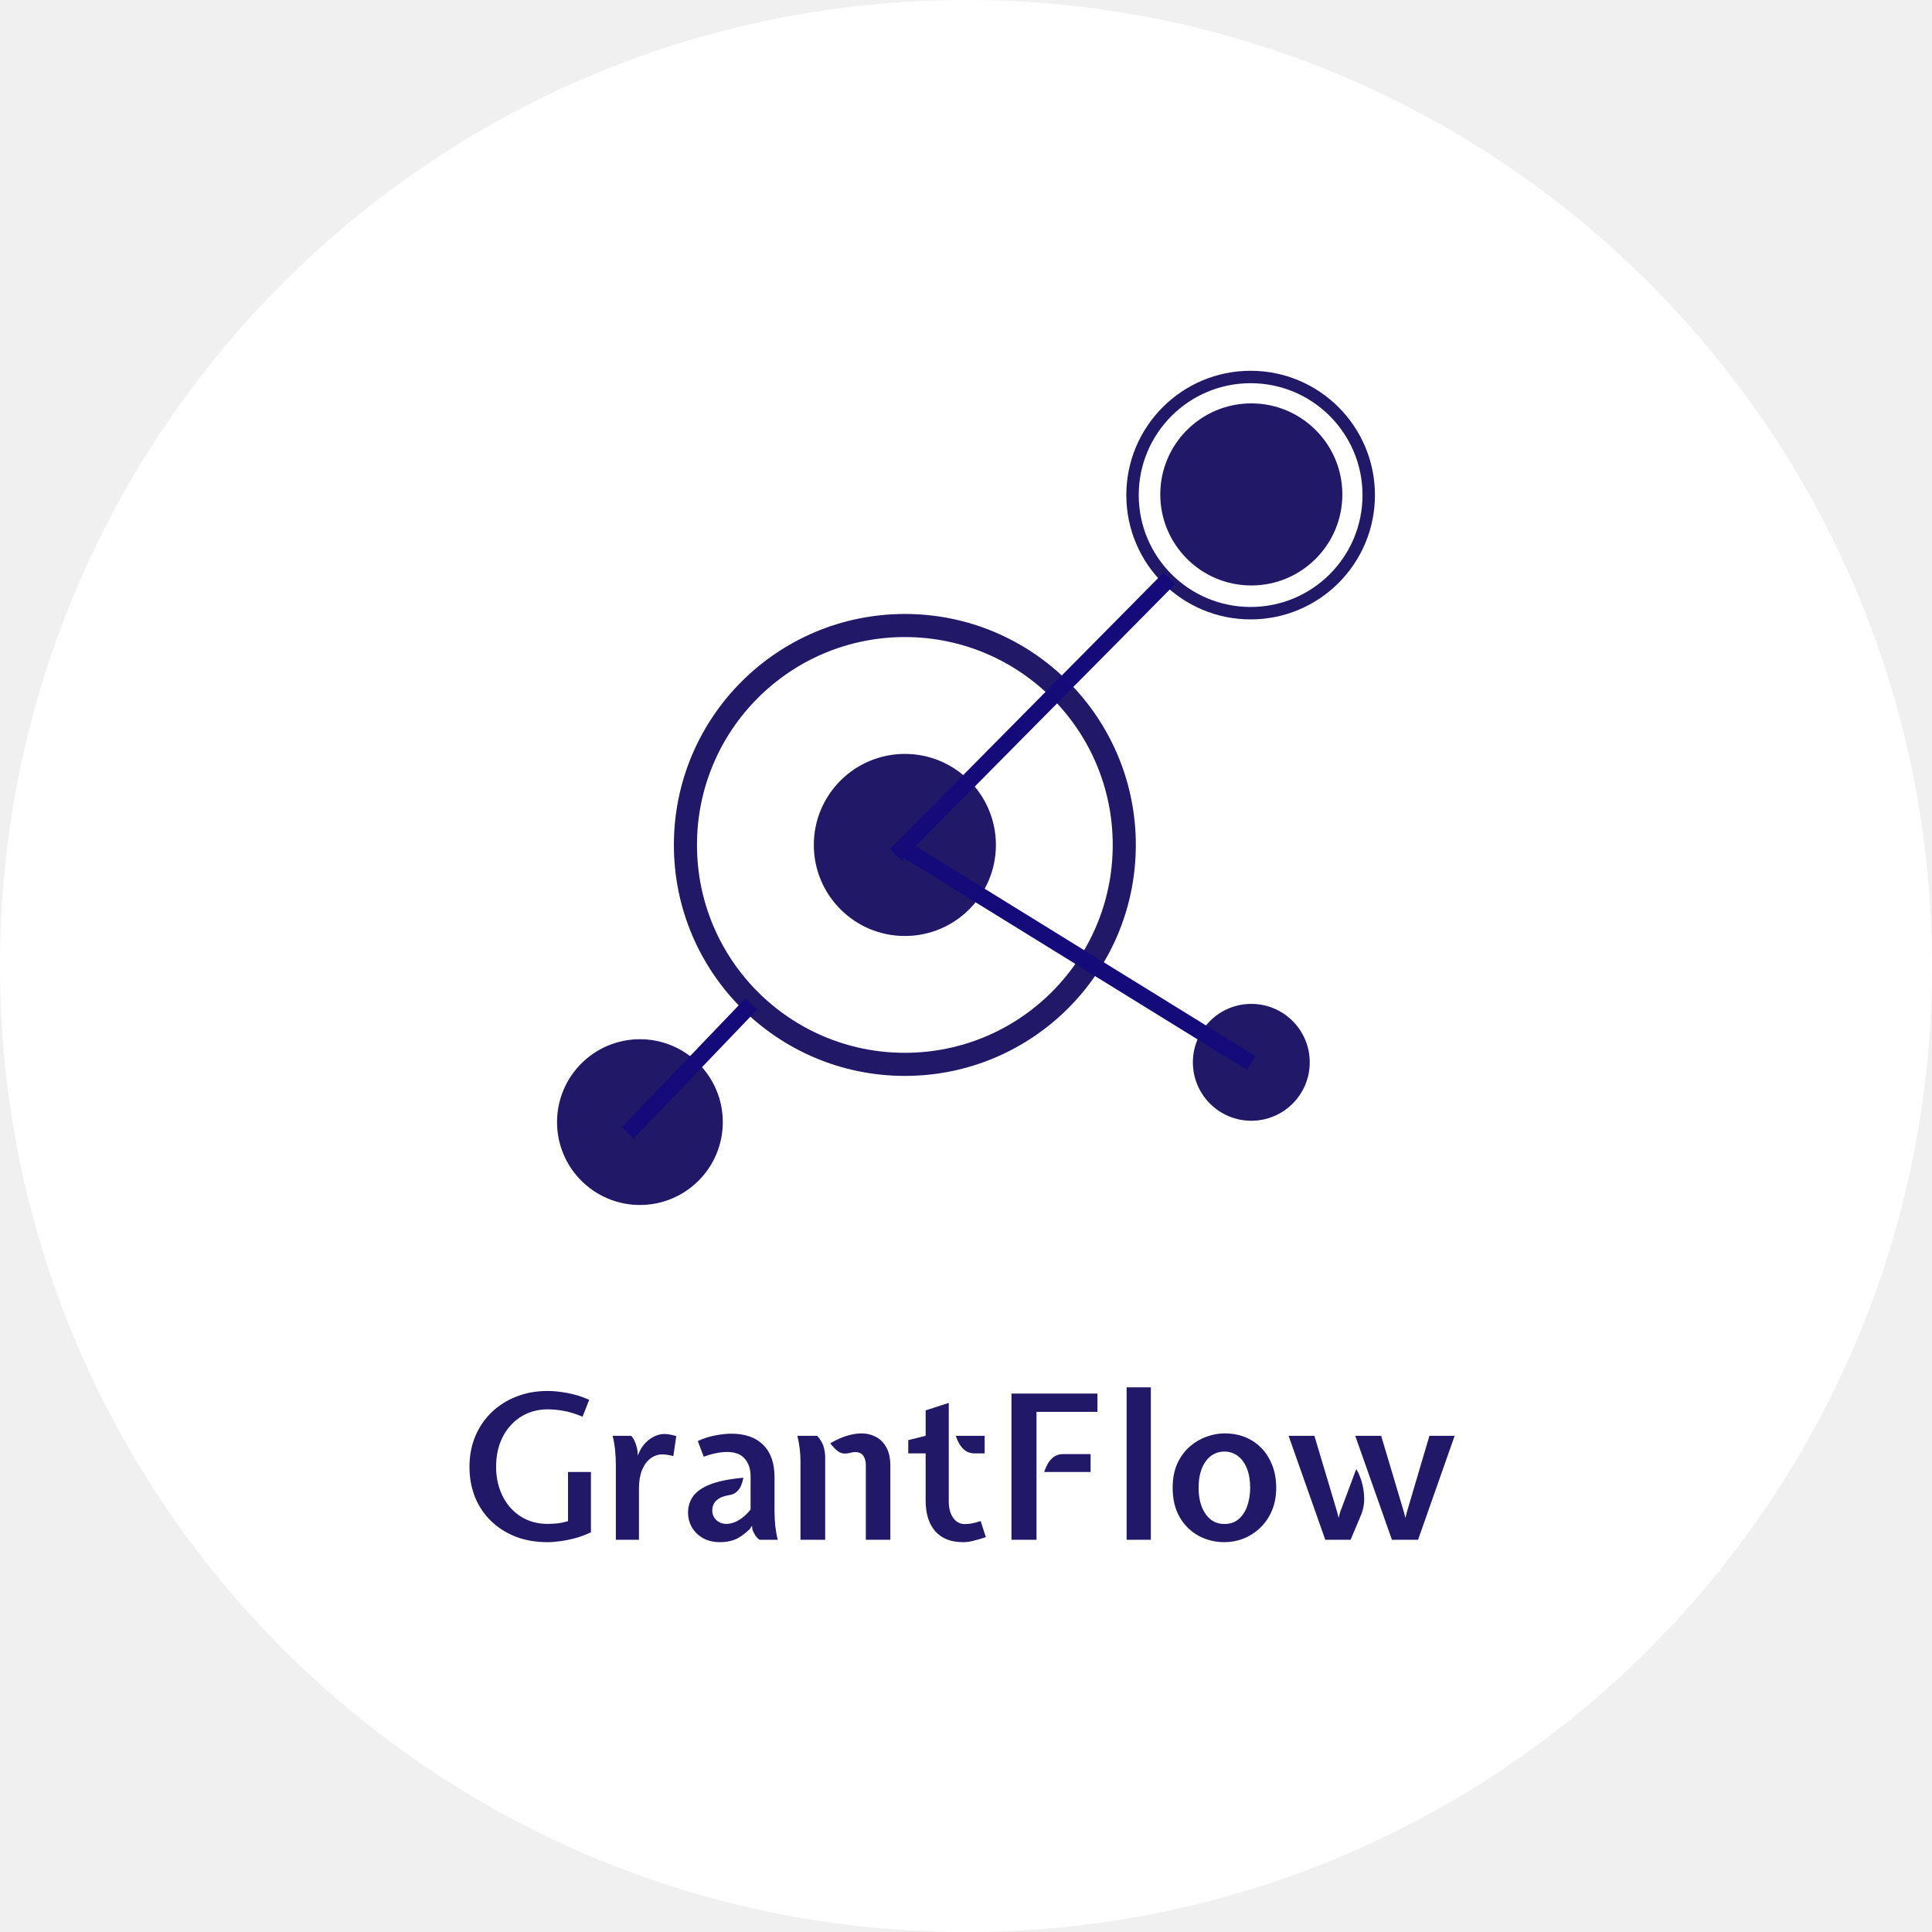
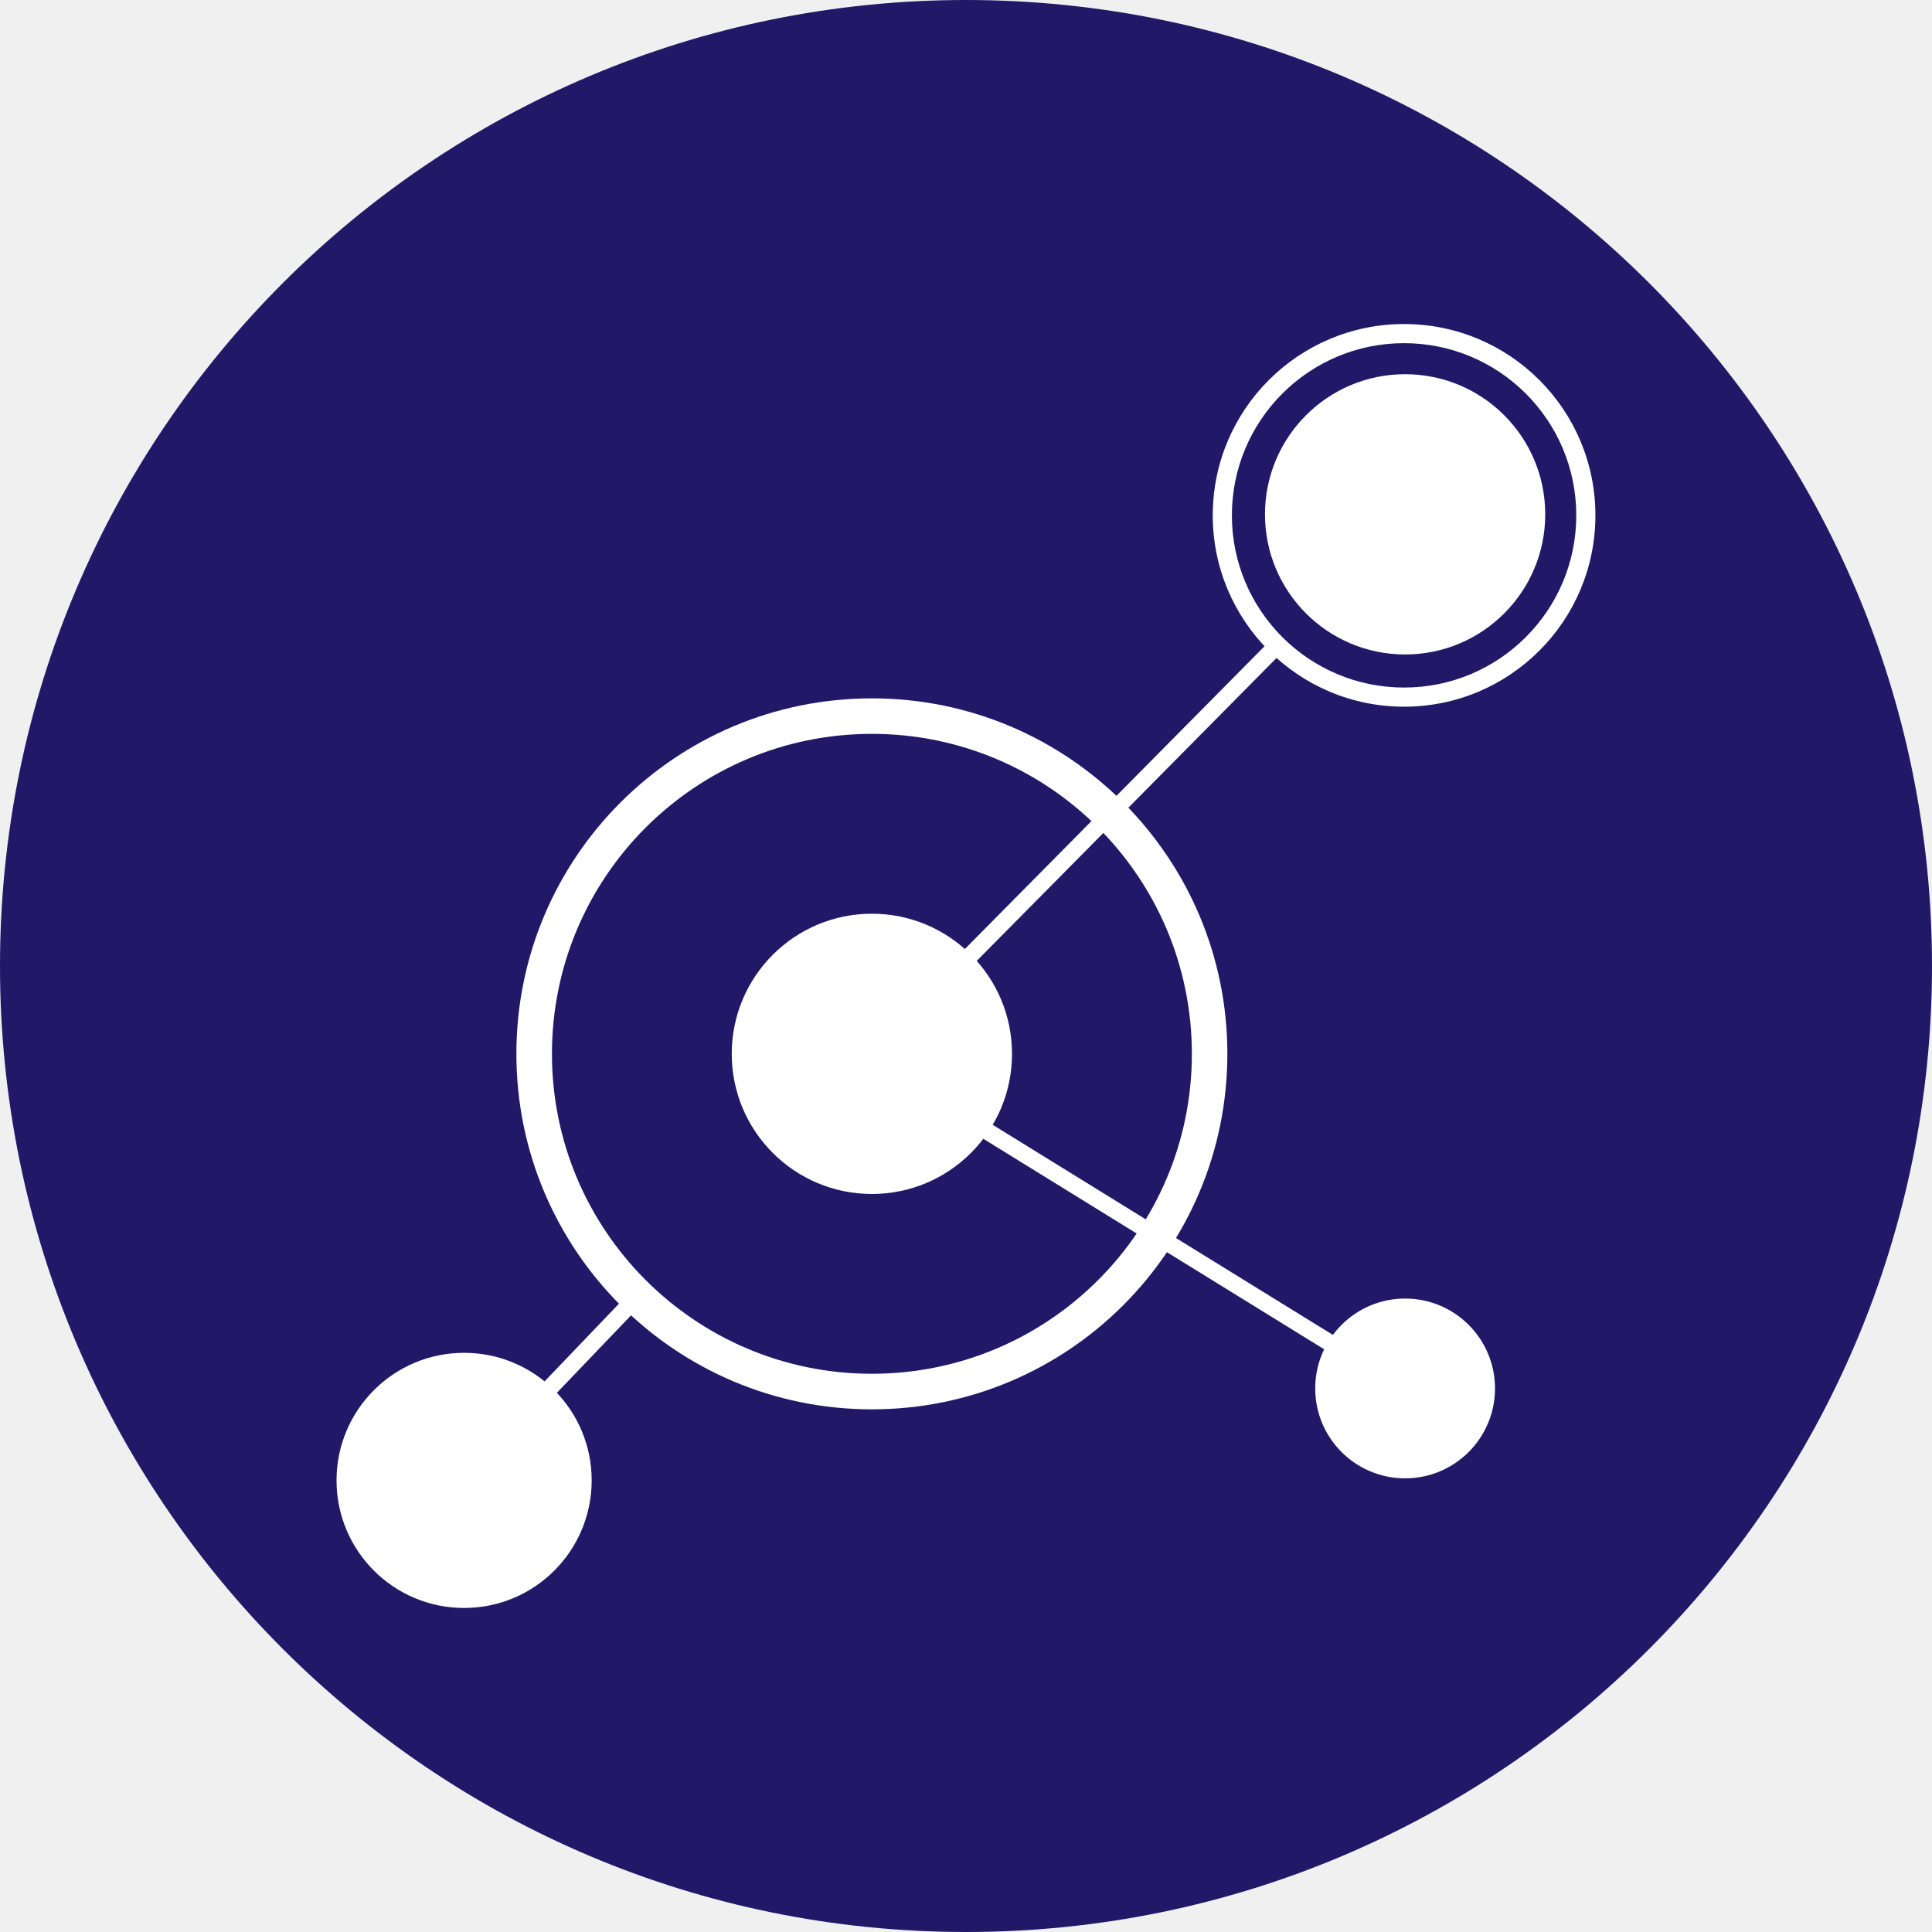
- <svg xmlns="http://www.w3.org/2000/svg" width="90" height="90" viewBox="0 0 90 90" fill="none">
-   <rect width="90" height="90" rx="45" fill="white" />
-   <circle cx="29.81" cy="52.272" r="3.861" fill="#211968" />
-   <circle cx="58.291" cy="49.487" r="2.722" fill="#211968" />
-   <circle cx="58.291" cy="23.032" r="4.241" fill="#211968" />
-   <circle cx="42.152" cy="39.361" r="4.241" fill="#211968" />
-   <path d="M64.05 23.063C64.05 26.262 61.458 28.854 58.259 28.854C55.061 28.854 52.468 26.262 52.468 23.063C52.468 19.865 55.061 17.272 58.259 17.272C61.458 17.272 64.05 19.865 64.05 23.063ZM53.047 23.063C53.047 25.942 55.381 28.275 58.259 28.275C61.138 28.275 63.471 25.942 63.471 23.063C63.471 20.185 61.138 17.851 58.259 17.851C55.381 17.851 53.047 20.185 53.047 23.063Z" fill="#211968" />
-   <path d="M52.911 39.361C52.911 45.303 48.094 50.12 42.152 50.12C36.209 50.12 31.392 45.303 31.392 39.361C31.392 33.419 36.209 28.601 42.152 28.601C48.094 28.601 52.911 33.419 52.911 39.361ZM32.468 39.361C32.468 44.709 36.804 49.044 42.152 49.044C47.5 49.044 51.835 44.709 51.835 39.361C51.835 34.013 47.5 29.677 42.152 29.677C36.804 29.677 32.468 34.013 32.468 39.361Z" fill="#211968" />
-   <path d="M41.993 39.551L54.209 27.209" stroke="#150A79" stroke-width="0.759" stroke-miterlimit="1" stroke-linecap="square" />
-   <path d="M29.24 52.779L35 46.766" stroke="#150A79" stroke-width="0.759" />
-   <path d="M42.351 39.227C42.173 39.117 41.939 39.173 41.829 39.351C41.718 39.529 41.774 39.764 41.952 39.874L42.351 39.227ZM41.952 39.874L58.091 49.842L58.49 49.196L42.351 39.227L41.952 39.874Z" fill="#150A79" />
-   <path d="M25.5 71.84C24.96 71.84 24.466 71.754 24.02 71.583C23.576 71.408 23.194 71.164 22.872 70.852C22.551 70.54 22.302 70.17 22.128 69.742C21.956 69.311 21.87 68.84 21.87 68.328C21.87 67.822 21.957 67.355 22.132 66.927C22.31 66.496 22.562 66.122 22.886 65.803C23.214 65.485 23.6 65.238 24.043 65.063C24.49 64.885 24.981 64.796 25.518 64.796C25.784 64.796 26.085 64.827 26.422 64.89C26.76 64.949 27.102 65.055 27.448 65.208L27.139 65.995C26.799 65.855 26.497 65.763 26.235 65.719C25.973 65.675 25.734 65.653 25.518 65.653C25.166 65.653 24.843 65.719 24.549 65.85C24.256 65.978 24.001 66.162 23.786 66.403C23.57 66.64 23.403 66.922 23.284 67.25C23.169 67.575 23.111 67.934 23.111 68.328C23.111 68.709 23.169 69.061 23.284 69.386C23.4 69.711 23.564 69.993 23.776 70.234C23.988 70.471 24.241 70.657 24.535 70.791C24.828 70.922 25.15 70.988 25.5 70.988C25.637 70.988 25.781 70.982 25.931 70.969C26.084 70.954 26.26 70.918 26.46 70.861V68.571H27.528V71.381C27.3 71.49 27.062 71.579 26.816 71.648C26.572 71.714 26.337 71.762 26.109 71.793C25.881 71.825 25.678 71.84 25.5 71.84ZM28.688 71.728V68.243C28.688 68.025 28.677 67.798 28.655 67.564C28.633 67.33 28.594 67.104 28.538 66.885H29.4C29.468 66.951 29.529 67.047 29.582 67.175C29.636 67.303 29.675 67.445 29.7 67.602L29.709 67.803L29.798 67.602C29.923 67.355 30.091 67.16 30.304 67.016C30.516 66.873 30.732 66.801 30.95 66.801C31.041 66.801 31.13 66.81 31.217 66.829C31.305 66.844 31.4 66.868 31.503 66.899L31.367 67.831C31.251 67.8 31.153 67.78 31.072 67.77C30.994 67.758 30.92 67.751 30.852 67.751C30.649 67.751 30.465 67.816 30.299 67.944C30.134 68.068 30.002 68.249 29.906 68.487C29.812 68.724 29.765 69.01 29.765 69.344V71.728H28.688ZM33.551 71.84C33.242 71.84 32.974 71.778 32.75 71.653C32.525 71.525 32.352 71.356 32.23 71.147C32.111 70.935 32.052 70.705 32.052 70.459C32.052 70.178 32.13 69.926 32.286 69.705C32.445 69.48 32.712 69.294 33.087 69.147C33.462 69.001 33.975 68.897 34.628 68.838C34.609 68.957 34.576 69.074 34.529 69.189C34.483 69.305 34.414 69.405 34.323 69.489C34.236 69.57 34.12 69.623 33.977 69.648C33.774 69.68 33.615 69.731 33.499 69.803C33.384 69.875 33.301 69.959 33.251 70.056C33.204 70.153 33.181 70.254 33.181 70.36C33.181 70.535 33.242 70.683 33.363 70.805C33.488 70.927 33.646 70.988 33.836 70.988C34.03 70.988 34.224 70.93 34.417 70.815C34.614 70.696 34.796 70.532 34.965 70.323V68.777C34.965 68.434 34.874 68.159 34.693 67.953C34.515 67.744 34.244 67.639 33.879 67.639C33.719 67.639 33.552 67.656 33.377 67.691C33.206 67.722 33.007 67.778 32.782 67.859L32.506 67.129C32.793 66.998 33.073 66.909 33.344 66.862C33.616 66.812 33.86 66.787 34.075 66.787C34.715 66.787 35.209 66.962 35.555 67.311C35.905 67.658 36.08 68.156 36.08 68.805V70.384C36.08 70.633 36.092 70.871 36.117 71.096C36.142 71.317 36.18 71.528 36.23 71.728H35.391C35.307 71.678 35.238 71.611 35.185 71.526C35.132 71.442 35.087 71.352 35.049 71.255L35.031 71.077L34.918 71.241C34.656 71.487 34.42 71.65 34.211 71.728C34.005 71.803 33.785 71.84 33.551 71.84ZM40.334 71.728V68.257C40.334 68.079 40.295 67.933 40.217 67.817C40.139 67.702 40.014 67.644 39.842 67.644C39.776 67.644 39.715 67.652 39.659 67.667C39.603 67.683 39.531 67.697 39.444 67.709C39.285 67.728 39.142 67.689 39.018 67.592C38.896 67.496 38.782 67.375 38.676 67.232C38.994 67.054 39.267 66.933 39.495 66.871C39.726 66.805 39.942 66.773 40.142 66.773C40.37 66.773 40.585 66.824 40.788 66.927C40.994 67.03 41.16 67.193 41.284 67.414C41.412 67.636 41.476 67.925 41.476 68.281V71.728H40.334ZM37.289 71.728V68.065C37.289 67.891 37.278 67.705 37.257 67.508C37.235 67.311 37.197 67.104 37.144 66.885H38.067C38.217 67.054 38.317 67.221 38.367 67.386C38.416 67.552 38.441 67.728 38.441 67.915V71.728H37.289ZM44.862 71.84C44.3 71.84 43.869 71.672 43.57 71.334C43.27 70.997 43.12 70.518 43.12 69.897V67.705H42.31V67.087L43.12 66.885V65.7L44.197 65.353V69.939C44.197 70.257 44.266 70.513 44.403 70.707C44.541 70.9 44.72 70.997 44.942 70.997C45.045 70.997 45.153 70.988 45.265 70.969C45.381 70.947 45.52 70.91 45.682 70.857L45.925 71.606C45.691 71.684 45.493 71.742 45.331 71.779C45.171 71.82 45.015 71.84 44.862 71.84ZM45.406 67.705C45.237 67.705 45.095 67.664 44.979 67.583C44.864 67.499 44.769 67.394 44.694 67.269C44.622 67.144 44.566 67.016 44.525 66.885H45.869V67.705H45.406ZM47.118 71.728V64.918H51.123V65.77H48.284V71.728H47.118ZM48.64 68.571C48.681 68.443 48.737 68.315 48.809 68.187C48.884 68.056 48.979 67.948 49.095 67.864C49.213 67.78 49.357 67.737 49.526 67.737H50.804V68.571H48.64ZM52.482 71.728V64.628H53.611V71.728H52.482ZM57.039 71.84C56.605 71.84 56.205 71.742 55.84 71.545C55.474 71.349 55.181 71.061 54.959 70.683C54.738 70.306 54.627 69.845 54.627 69.302C54.627 68.868 54.7 68.492 54.847 68.173C54.994 67.855 55.186 67.592 55.423 67.386C55.663 67.18 55.924 67.027 56.205 66.927C56.489 66.824 56.767 66.773 57.039 66.773C57.526 66.773 57.95 66.882 58.313 67.1C58.675 67.319 58.954 67.619 59.151 68C59.351 68.381 59.451 68.815 59.451 69.302C59.451 69.701 59.384 70.059 59.249 70.374C59.115 70.69 58.932 70.957 58.701 71.175C58.474 71.391 58.216 71.556 57.929 71.672C57.641 71.784 57.345 71.84 57.039 71.84ZM57.039 70.993C57.304 70.993 57.526 70.916 57.704 70.763C57.882 70.61 58.014 70.406 58.102 70.15C58.192 69.894 58.238 69.611 58.238 69.302C58.238 68.961 58.188 68.665 58.088 68.412C57.988 68.159 57.847 67.964 57.666 67.826C57.488 67.689 57.279 67.62 57.039 67.62C56.798 67.62 56.588 67.689 56.407 67.826C56.225 67.964 56.085 68.159 55.985 68.412C55.885 68.665 55.835 68.961 55.835 69.302C55.835 69.798 55.941 70.204 56.154 70.519C56.369 70.835 56.664 70.993 57.039 70.993ZM64.841 71.728L63.132 66.885H64.34L65.403 70.449L65.469 70.712L65.534 70.449L66.588 66.885H67.764L66.059 71.728H64.841ZM61.736 71.728L60.027 66.885H61.23L62.294 70.449L62.359 70.712L62.425 70.449L63.179 68.435C63.276 68.588 63.36 68.784 63.432 69.021C63.503 69.258 63.542 69.511 63.549 69.779C63.555 70.045 63.511 70.298 63.418 70.538L62.916 71.728H61.736Z" fill="#211968" />
+ <svg xmlns="http://www.w3.org/2000/svg" width="32" height="32" viewBox="0 0 32 32" fill="none">
+   <rect width="32" height="32" rx="16" fill="#211968" />
+   <ellipse cx="7.687" cy="24.52" rx="2.113" ry="2.113" fill="white" />
+   <ellipse cx="23.273" cy="22.997" rx="1.489" ry="1.489" fill="white" />
+   <ellipse cx="23.273" cy="8.519" rx="2.321" ry="2.321" fill="white" />
+   <ellipse cx="14.441" cy="17.455" rx="2.321" ry="2.321" fill="white" />
+   <path d="M26.425 8.536C26.425 10.286 25.007 11.705 23.256 11.705C21.506 11.705 20.087 10.286 20.087 8.536C20.087 6.786 21.506 5.367 23.256 5.367C25.007 5.367 26.425 6.786 26.425 8.536ZM20.404 8.536C20.404 10.111 21.681 11.388 23.256 11.388C24.831 11.388 26.108 10.111 26.108 8.536C26.108 6.961 24.831 5.684 23.256 5.684C21.681 5.684 20.404 6.961 20.404 8.536Z" fill="white" />
+   <path d="M20.329 17.455C20.329 20.707 17.693 23.343 14.441 23.343C11.189 23.343 8.553 20.707 8.553 17.455C8.553 14.203 11.189 11.567 14.441 11.567C17.693 11.567 20.329 14.203 20.329 17.455ZM9.142 17.455C9.142 20.381 11.515 22.754 14.441 22.754C17.368 22.754 19.741 20.381 19.741 17.455C19.741 14.528 17.368 12.155 14.441 12.155C11.515 12.155 9.142 14.528 9.142 17.455Z" fill="white" />
+   <path d="M14.355 17.559L21.04 10.805" stroke="white" stroke-width="0.278" stroke-miterlimit="1" stroke-linecap="square" />
+   <path d="M7.376 24.798L10.527 21.507" stroke="white" stroke-width="0.278" />
+   <path d="M14.515 17.44C14.449 17.4 14.363 17.42 14.323 17.485C14.283 17.551 14.303 17.637 14.368 17.677L14.515 17.44ZM14.441 17.559L14.368 17.677L23.201 23.132L23.274 23.014L23.347 22.895L14.515 17.44L14.441 17.559Z" fill="white" />
</svg>
